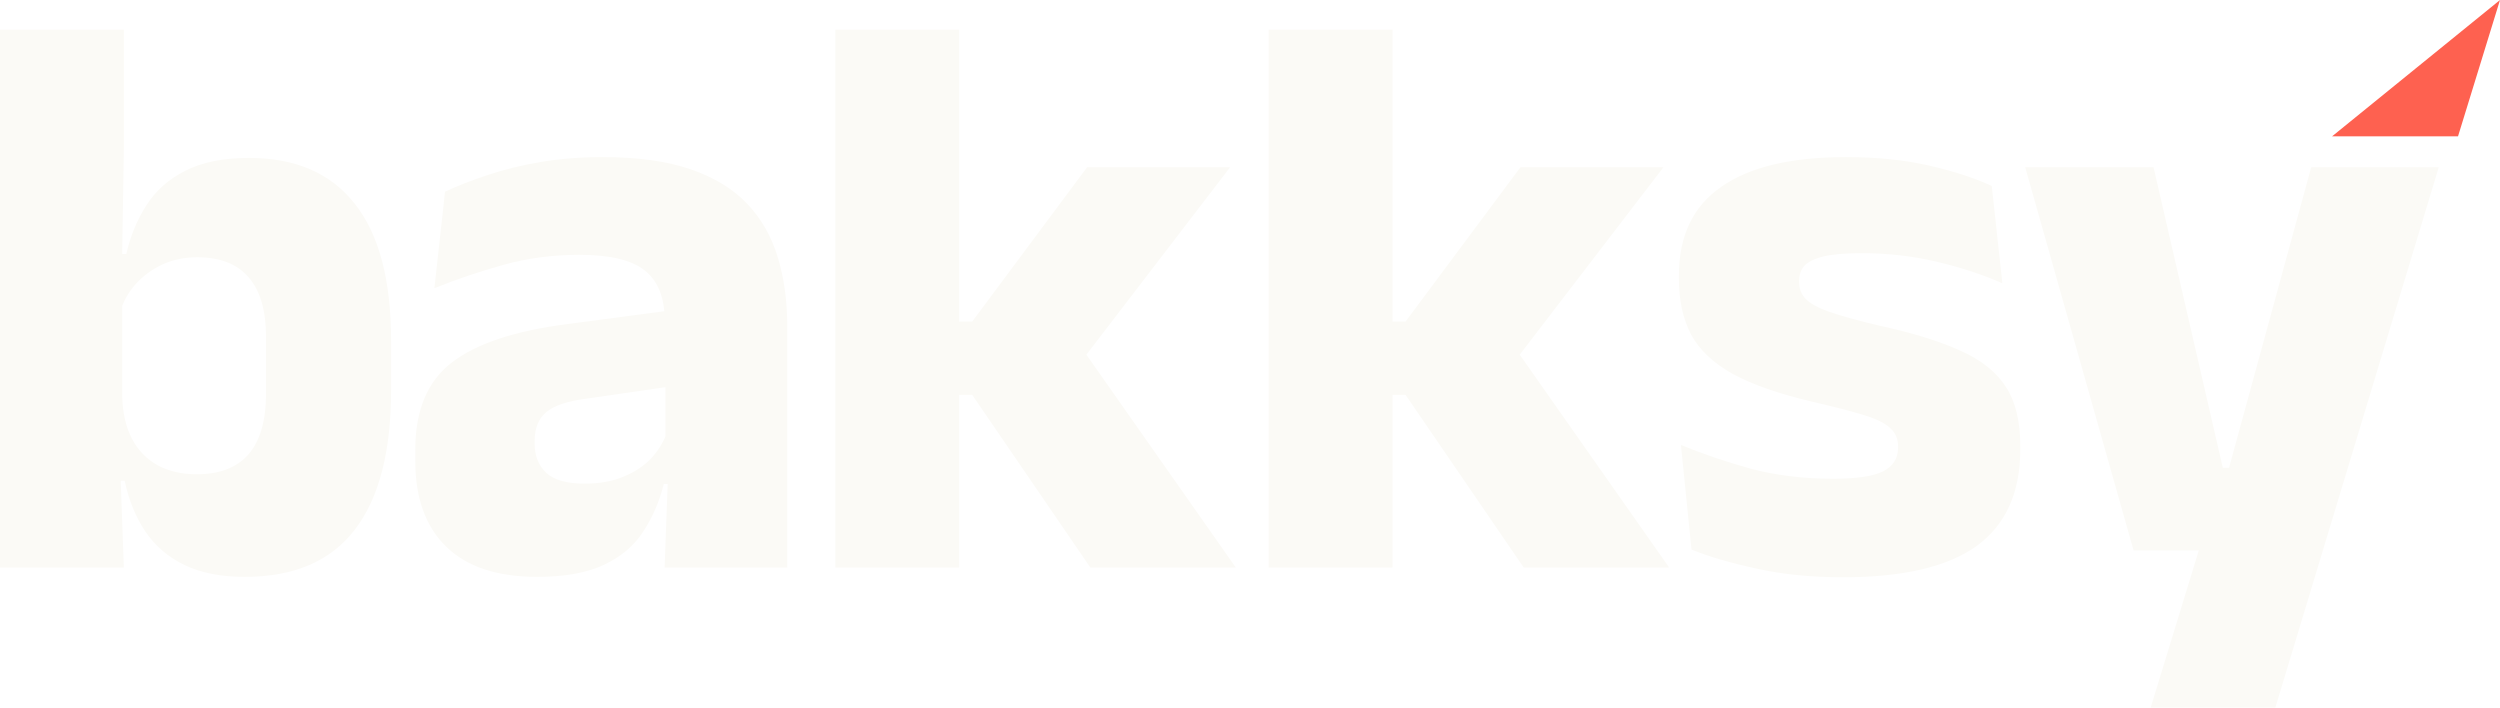
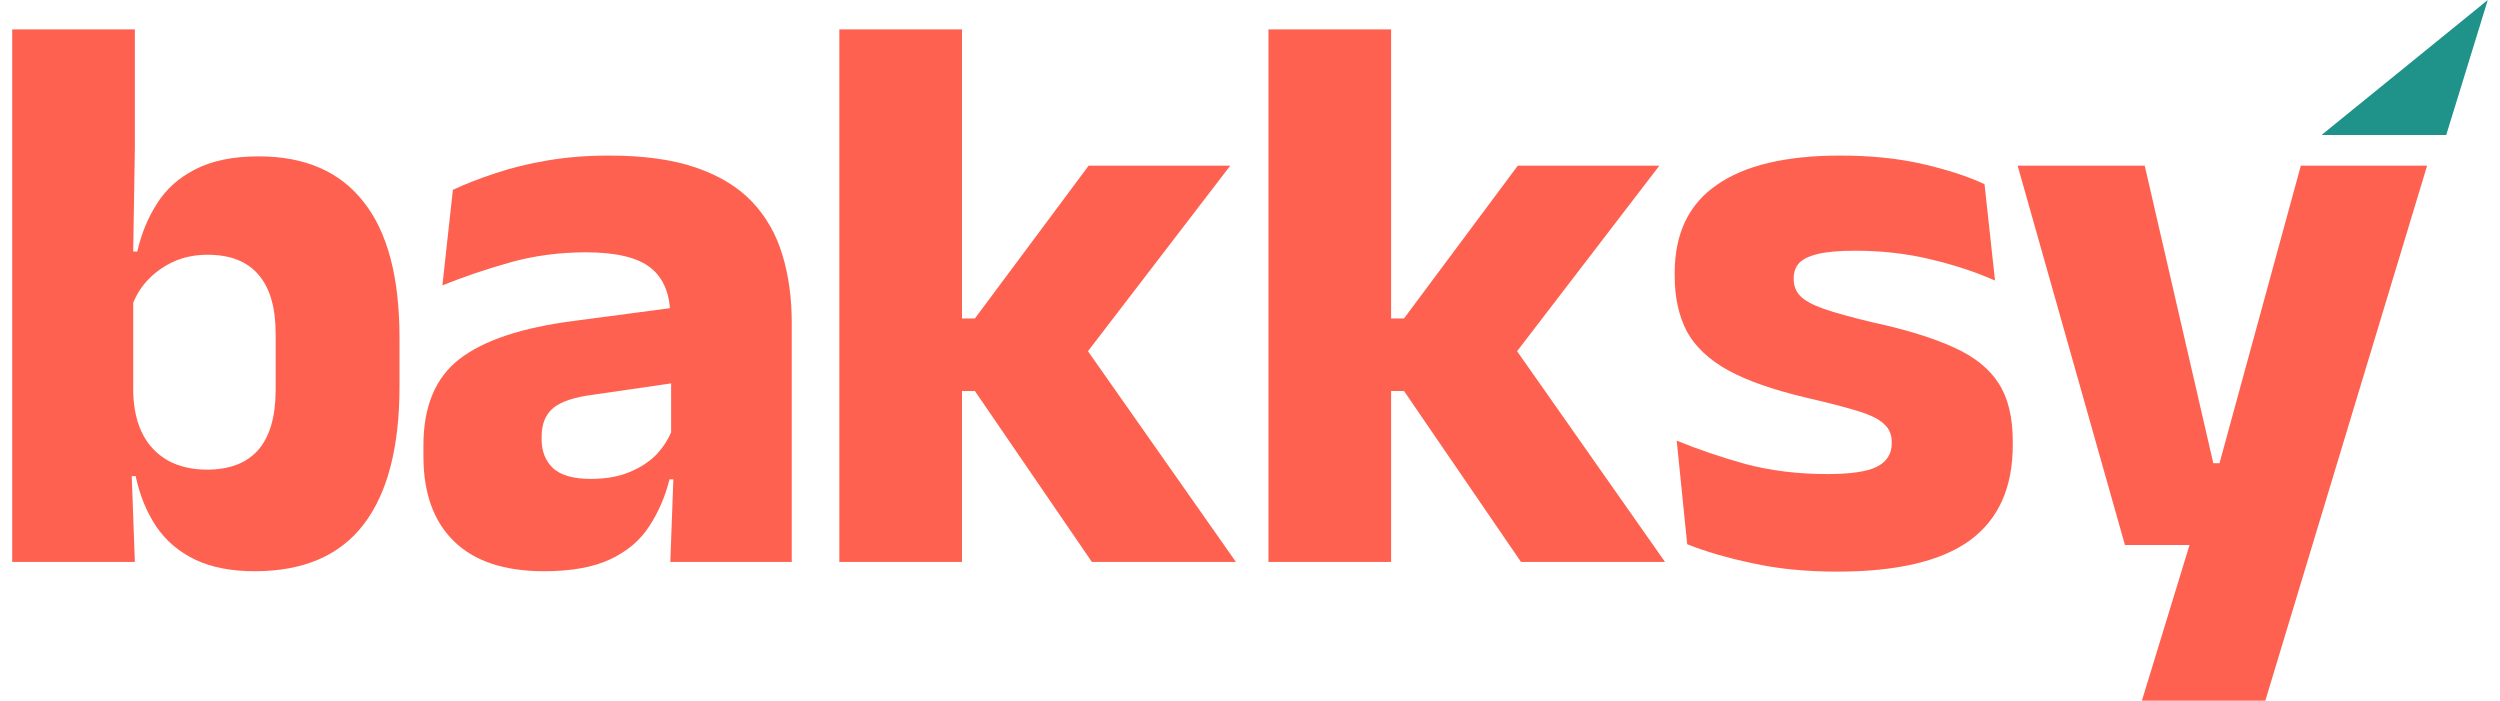
- <svg xmlns="http://www.w3.org/2000/svg" width="106" height="30" viewBox="0 0 106 30" fill="none">
-   <path d="M10.382 24.459C9.368 24.459 8.516 24.292 7.825 23.958C7.134 23.624 6.581 23.152 6.167 22.543C5.752 21.921 5.459 21.202 5.286 20.385H3.921L5.182 16.829C5.205 17.531 5.343 18.123 5.597 18.607C5.85 19.09 6.213 19.464 6.685 19.729C7.157 19.982 7.71 20.109 8.343 20.109C9.311 20.109 10.042 19.827 10.537 19.263C11.033 18.687 11.28 17.83 11.28 16.691V14.291C11.28 13.163 11.033 12.318 10.537 11.754C10.054 11.19 9.328 10.908 8.361 10.908C7.819 10.908 7.324 11.011 6.875 11.219C6.438 11.426 6.063 11.702 5.752 12.047C5.453 12.381 5.234 12.766 5.096 13.204L3.904 10.77H5.355C5.528 10.01 5.81 9.325 6.201 8.715C6.593 8.094 7.14 7.605 7.843 7.248C8.557 6.88 9.461 6.696 10.555 6.696C12.535 6.696 14.032 7.346 15.046 8.646C16.071 9.935 16.583 11.874 16.583 14.464V16.535C16.583 19.148 16.071 21.121 15.046 22.456C14.021 23.791 12.466 24.459 10.382 24.459ZM0 24.062V1.258H5.251V6.333L5.165 11.771L5.182 12.237V18.745L5.096 19.763L5.251 24.062H0Z" fill="#FBFAF6" />
-   <path d="M28.18 24.062L28.335 19.815L28.214 19.556V14.257L28.18 13.566C28.18 12.623 27.903 11.926 27.35 11.477C26.797 11.029 25.87 10.804 24.569 10.804C23.429 10.804 22.346 10.948 21.322 11.236C20.297 11.523 19.329 11.851 18.419 12.22L18.869 8.128C19.41 7.875 20.015 7.639 20.683 7.421C21.362 7.191 22.11 7.006 22.928 6.868C23.746 6.73 24.621 6.661 25.554 6.661C27.039 6.661 28.283 6.834 29.285 7.179C30.287 7.524 31.087 8.013 31.686 8.646C32.285 9.279 32.717 10.039 32.982 10.925C33.247 11.8 33.379 12.766 33.379 13.825V24.062H28.18ZM22.773 24.459C21.08 24.459 19.796 24.033 18.921 23.181C18.045 22.33 17.608 21.116 17.608 19.539V19.073C17.608 17.404 18.12 16.173 19.145 15.379C20.181 14.573 21.823 14.027 24.068 13.739L28.629 13.135L28.939 16.311L24.897 16.898C24.08 17.001 23.504 17.191 23.17 17.467C22.836 17.744 22.669 18.152 22.669 18.693V18.814C22.669 19.332 22.836 19.746 23.17 20.057C23.504 20.356 24.039 20.506 24.776 20.506C25.421 20.506 25.974 20.408 26.435 20.212C26.907 20.017 27.293 19.763 27.592 19.453C27.892 19.13 28.116 18.774 28.266 18.382L29.009 20.523H28.145C27.961 21.259 27.673 21.927 27.281 22.525C26.901 23.124 26.348 23.596 25.623 23.941C24.897 24.286 23.947 24.459 22.773 24.459Z" fill="#FBFAF6" />
-   <path d="M46.23 24.062L41.221 16.742H39.839V13.635H41.221L46.092 7.093H52.155L45.695 15.517V14.516L52.397 24.062H46.23ZM35.417 24.062V1.258H40.668V24.062H35.417Z" fill="#FBFAF6" />
-   <path d="M64.604 24.062L59.595 16.742H58.213V13.635H59.595L64.466 7.093H70.529L64.069 15.517V14.516L70.771 24.062H64.604ZM53.79 24.062V1.258H59.042V24.062H53.79Z" fill="#FBFAF6" />
-   <path d="M78.146 24.476C76.799 24.476 75.584 24.355 74.501 24.113C73.419 23.883 72.492 23.613 71.72 23.302L71.271 18.866C72.158 19.234 73.137 19.568 74.208 19.867C75.29 20.155 76.459 20.299 77.714 20.299C78.716 20.299 79.424 20.195 79.839 19.988C80.265 19.769 80.478 19.435 80.478 18.986V18.918C80.478 18.607 80.369 18.354 80.15 18.158C79.943 17.951 79.574 17.767 79.044 17.605C78.526 17.444 77.795 17.255 76.85 17.036C75.434 16.702 74.311 16.311 73.482 15.862C72.653 15.402 72.06 14.844 71.703 14.188C71.357 13.52 71.185 12.732 71.185 11.823V11.684C71.185 10.004 71.783 8.75 72.981 7.921C74.179 7.081 75.941 6.661 78.267 6.661C79.58 6.661 80.76 6.782 81.808 7.024C82.856 7.265 83.737 7.553 84.451 7.887L84.9 12.012C84.071 11.644 83.144 11.339 82.119 11.098C81.106 10.856 80.04 10.735 78.923 10.735C78.244 10.735 77.709 10.781 77.317 10.873C76.937 10.965 76.666 11.098 76.505 11.27C76.355 11.443 76.281 11.656 76.281 11.909V11.961C76.281 12.237 76.373 12.473 76.557 12.668C76.741 12.864 77.075 13.048 77.559 13.221C78.054 13.393 78.762 13.589 79.683 13.808C81.112 14.118 82.263 14.475 83.138 14.878C84.014 15.269 84.653 15.781 85.056 16.414C85.459 17.036 85.66 17.864 85.66 18.9V19.056C85.66 20.885 85.044 22.249 83.812 23.147C82.58 24.033 80.691 24.476 78.146 24.476Z" fill="#FBFAF6" />
-   <path d="M97.01 19.832L94.177 21.058L97.995 7.093H103.402L96.475 30H91.189L93.832 21.369L96.32 23.337H90.464L85.869 7.093H91.31L94.247 19.832H97.01Z" fill="#FBFAF6" />
-   <path d="M106 0L104.22 5.78H98.881L106 0Z" fill="#FE6150" />
+ <svg xmlns="http://www.w3.org/2000/svg" width="157" height="44" viewBox="0 0 157 44" fill="none">
+   <path d="M15.993 35.873C14.507 35.873 13.257 35.628 12.244 35.139C11.23 34.649 10.419 33.957 9.811 33.062C9.203 32.151 8.773 31.096 8.519 29.898H6.518L8.367 24.682C8.401 25.712 8.604 26.581 8.975 27.29C9.347 27.999 9.879 28.547 10.572 28.936C11.264 29.307 12.075 29.493 13.004 29.493C14.422 29.493 15.495 29.079 16.221 28.252C16.948 27.408 17.311 26.151 17.311 24.48V20.96C17.311 19.306 16.948 18.066 16.221 17.239C15.512 16.412 14.448 15.998 13.029 15.998C12.235 15.998 11.509 16.15 10.85 16.454C10.208 16.758 9.659 17.163 9.203 17.669C8.764 18.159 8.443 18.724 8.241 19.365L6.492 15.796H8.621C8.874 14.681 9.288 13.677 9.862 12.783C10.436 11.871 11.239 11.154 12.269 10.631C13.316 10.091 14.642 9.82 16.247 9.82C19.152 9.82 21.348 10.774 22.834 12.681C24.337 14.572 25.089 17.416 25.089 21.214V24.252C25.089 28.083 24.337 30.978 22.834 32.936C21.331 34.894 19.05 35.873 15.993 35.873ZM0.767 35.291V1.845H8.469V9.289L8.342 17.264L8.367 17.948V27.492L8.241 28.986L8.469 35.291H0.767Z" fill="#FE6150" />
+   <path d="M42.096 35.291L42.325 29.062L42.147 28.683V20.91L42.096 19.897C42.096 18.513 41.691 17.492 40.88 16.834C40.07 16.175 38.71 15.846 36.801 15.846C35.129 15.846 33.541 16.057 32.038 16.479C30.535 16.901 29.116 17.382 27.782 17.922L28.441 11.922C29.235 11.55 30.121 11.204 31.101 10.884C32.097 10.546 33.195 10.276 34.395 10.074C35.594 9.871 36.877 9.77 38.245 9.77C40.424 9.77 42.248 10.023 43.718 10.529C45.187 11.036 46.361 11.753 47.24 12.681C48.118 13.61 48.751 14.724 49.14 16.023C49.528 17.306 49.722 18.724 49.722 20.277V35.291H42.096ZM34.166 35.873C31.684 35.873 29.8 35.248 28.517 33.999C27.233 32.75 26.591 30.97 26.591 28.657V27.974C26.591 25.526 27.343 23.72 28.846 22.555C30.366 21.374 32.773 20.572 36.067 20.15L42.755 19.264L43.211 23.923L37.283 24.784C36.084 24.935 35.239 25.214 34.749 25.619C34.259 26.024 34.014 26.623 34.014 27.417V27.594C34.014 28.353 34.259 28.961 34.749 29.417C35.239 29.855 36.024 30.075 37.105 30.075C38.051 30.075 38.862 29.931 39.538 29.645C40.23 29.358 40.796 28.986 41.235 28.531C41.674 28.058 42.004 27.535 42.223 26.961L43.313 30.1H42.046C41.776 31.18 41.353 32.16 40.779 33.037C40.222 33.915 39.411 34.607 38.347 35.113C37.283 35.62 35.889 35.873 34.166 35.873Z" fill="#FE6150" />
+   <path d="M68.571 35.291L61.224 24.556H59.197V19.998H61.224L68.368 10.403H77.261L67.786 22.758V21.29L77.616 35.291H68.571ZM52.711 35.291V1.845H60.413V35.291H52.711Z" fill="#FE6150" />
+   <path d="M95.519 35.291L88.172 24.556H86.145V19.998H88.172L95.317 10.403H104.209L94.734 22.758V21.29L104.564 35.291H95.519ZM79.659 35.291V1.845H87.361V35.291H79.659Z" fill="#FE6150" />
+   <path d="M115.381 35.898C113.405 35.898 111.623 35.721 110.035 35.367C108.447 35.029 107.088 34.632 105.956 34.176L105.297 27.67C106.598 28.21 108.034 28.699 109.604 29.138C111.192 29.56 112.906 29.771 114.747 29.771C116.217 29.771 117.256 29.619 117.864 29.315C118.489 28.995 118.801 28.505 118.801 27.847V27.746C118.801 27.29 118.641 26.919 118.32 26.632C118.016 26.328 117.475 26.058 116.698 25.822C115.938 25.585 114.866 25.307 113.481 24.986C111.403 24.497 109.756 23.923 108.54 23.264C107.324 22.589 106.454 21.771 105.931 20.808C105.424 19.829 105.171 18.673 105.171 17.34V17.137C105.171 14.673 106.049 12.833 107.806 11.618C109.562 10.386 112.146 9.77 115.558 9.77C117.484 9.77 119.215 9.947 120.752 10.302C122.289 10.656 123.581 11.078 124.628 11.567L125.287 17.618C124.071 17.078 122.711 16.631 121.208 16.277C119.722 15.922 118.159 15.745 116.521 15.745C115.524 15.745 114.739 15.812 114.165 15.947C113.607 16.082 113.21 16.277 112.974 16.53C112.754 16.783 112.645 17.095 112.645 17.466V17.543C112.645 17.948 112.78 18.294 113.05 18.581C113.32 18.867 113.81 19.137 114.519 19.391C115.246 19.644 116.285 19.931 117.636 20.252C119.73 20.707 121.419 21.23 122.703 21.821C123.987 22.395 124.924 23.146 125.515 24.075C126.106 24.986 126.402 26.201 126.402 27.72V27.948C126.402 30.632 125.498 32.632 123.691 33.949C121.884 35.248 119.114 35.898 115.381 35.898Z" fill="#FE6150" />
+   <path d="M143.049 29.088L138.894 30.885L144.493 10.403H152.423L142.263 44H134.511L138.387 31.341L142.035 34.227H133.447L126.707 10.403H134.688L138.995 29.088H143.049Z" fill="#FE6150" />
+   <path d="M156.233 0L153.623 8.478H145.792L156.233 0Z" fill="#1F938A" />
</svg>
